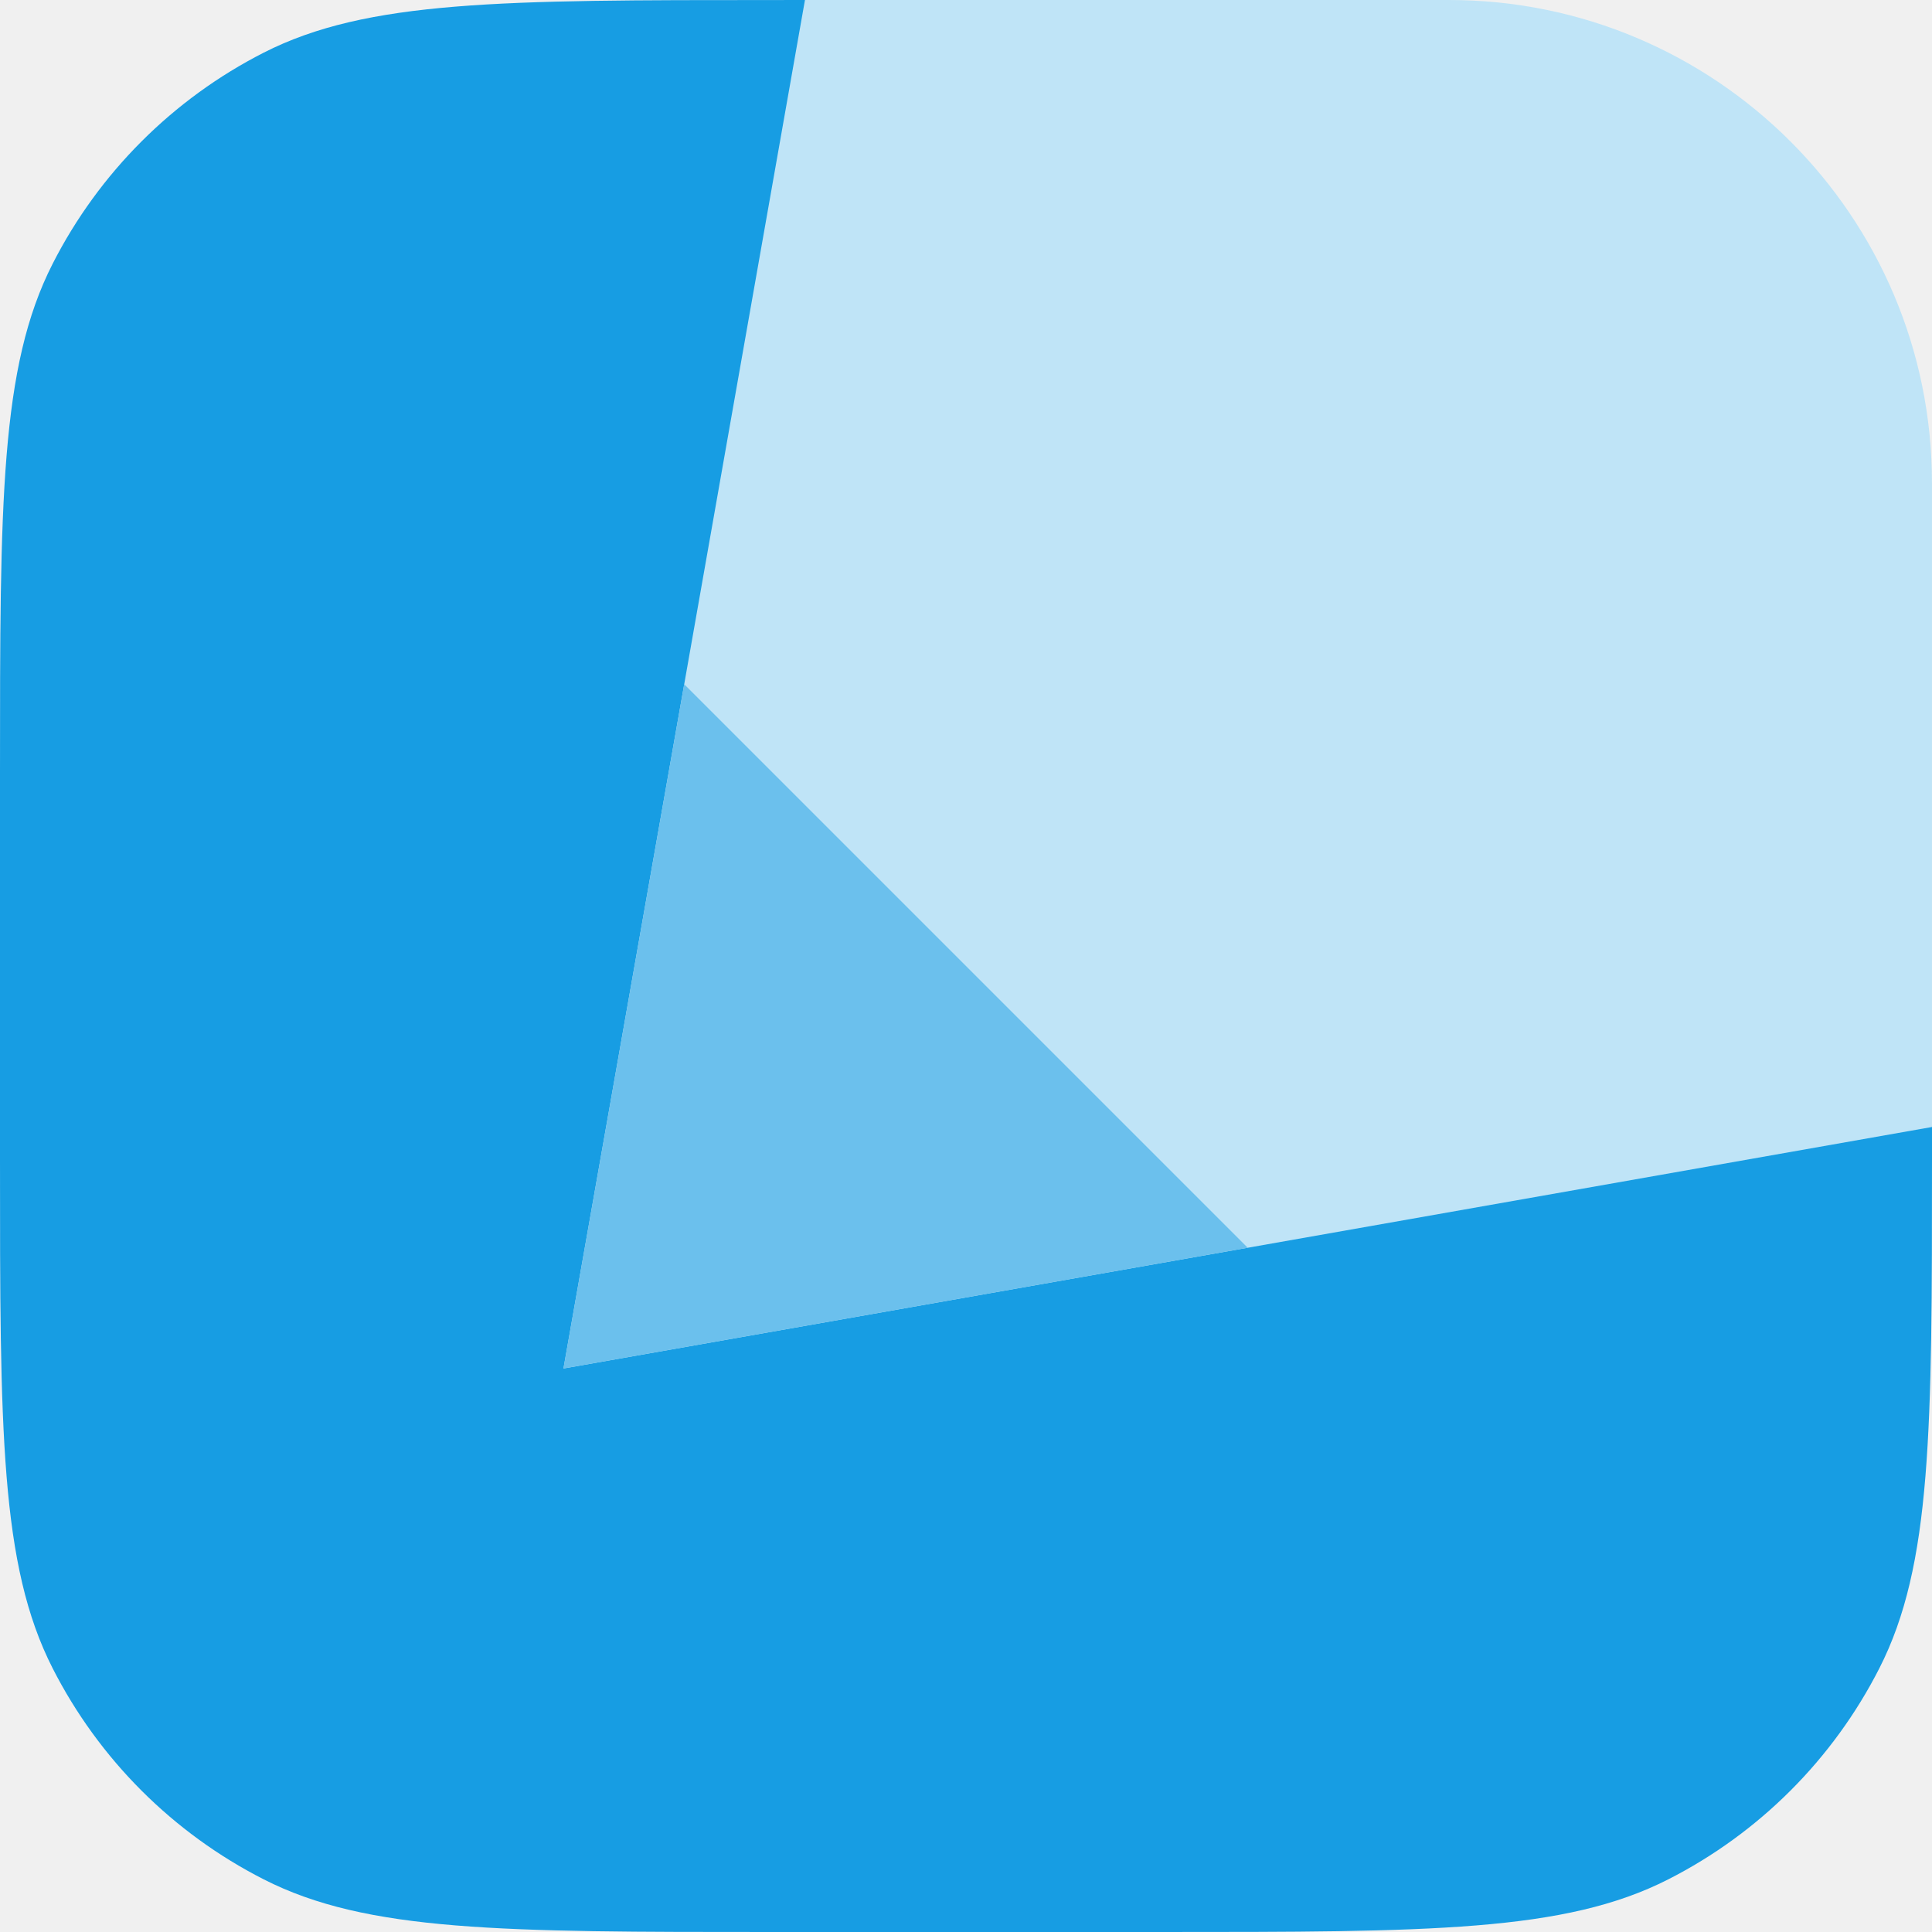
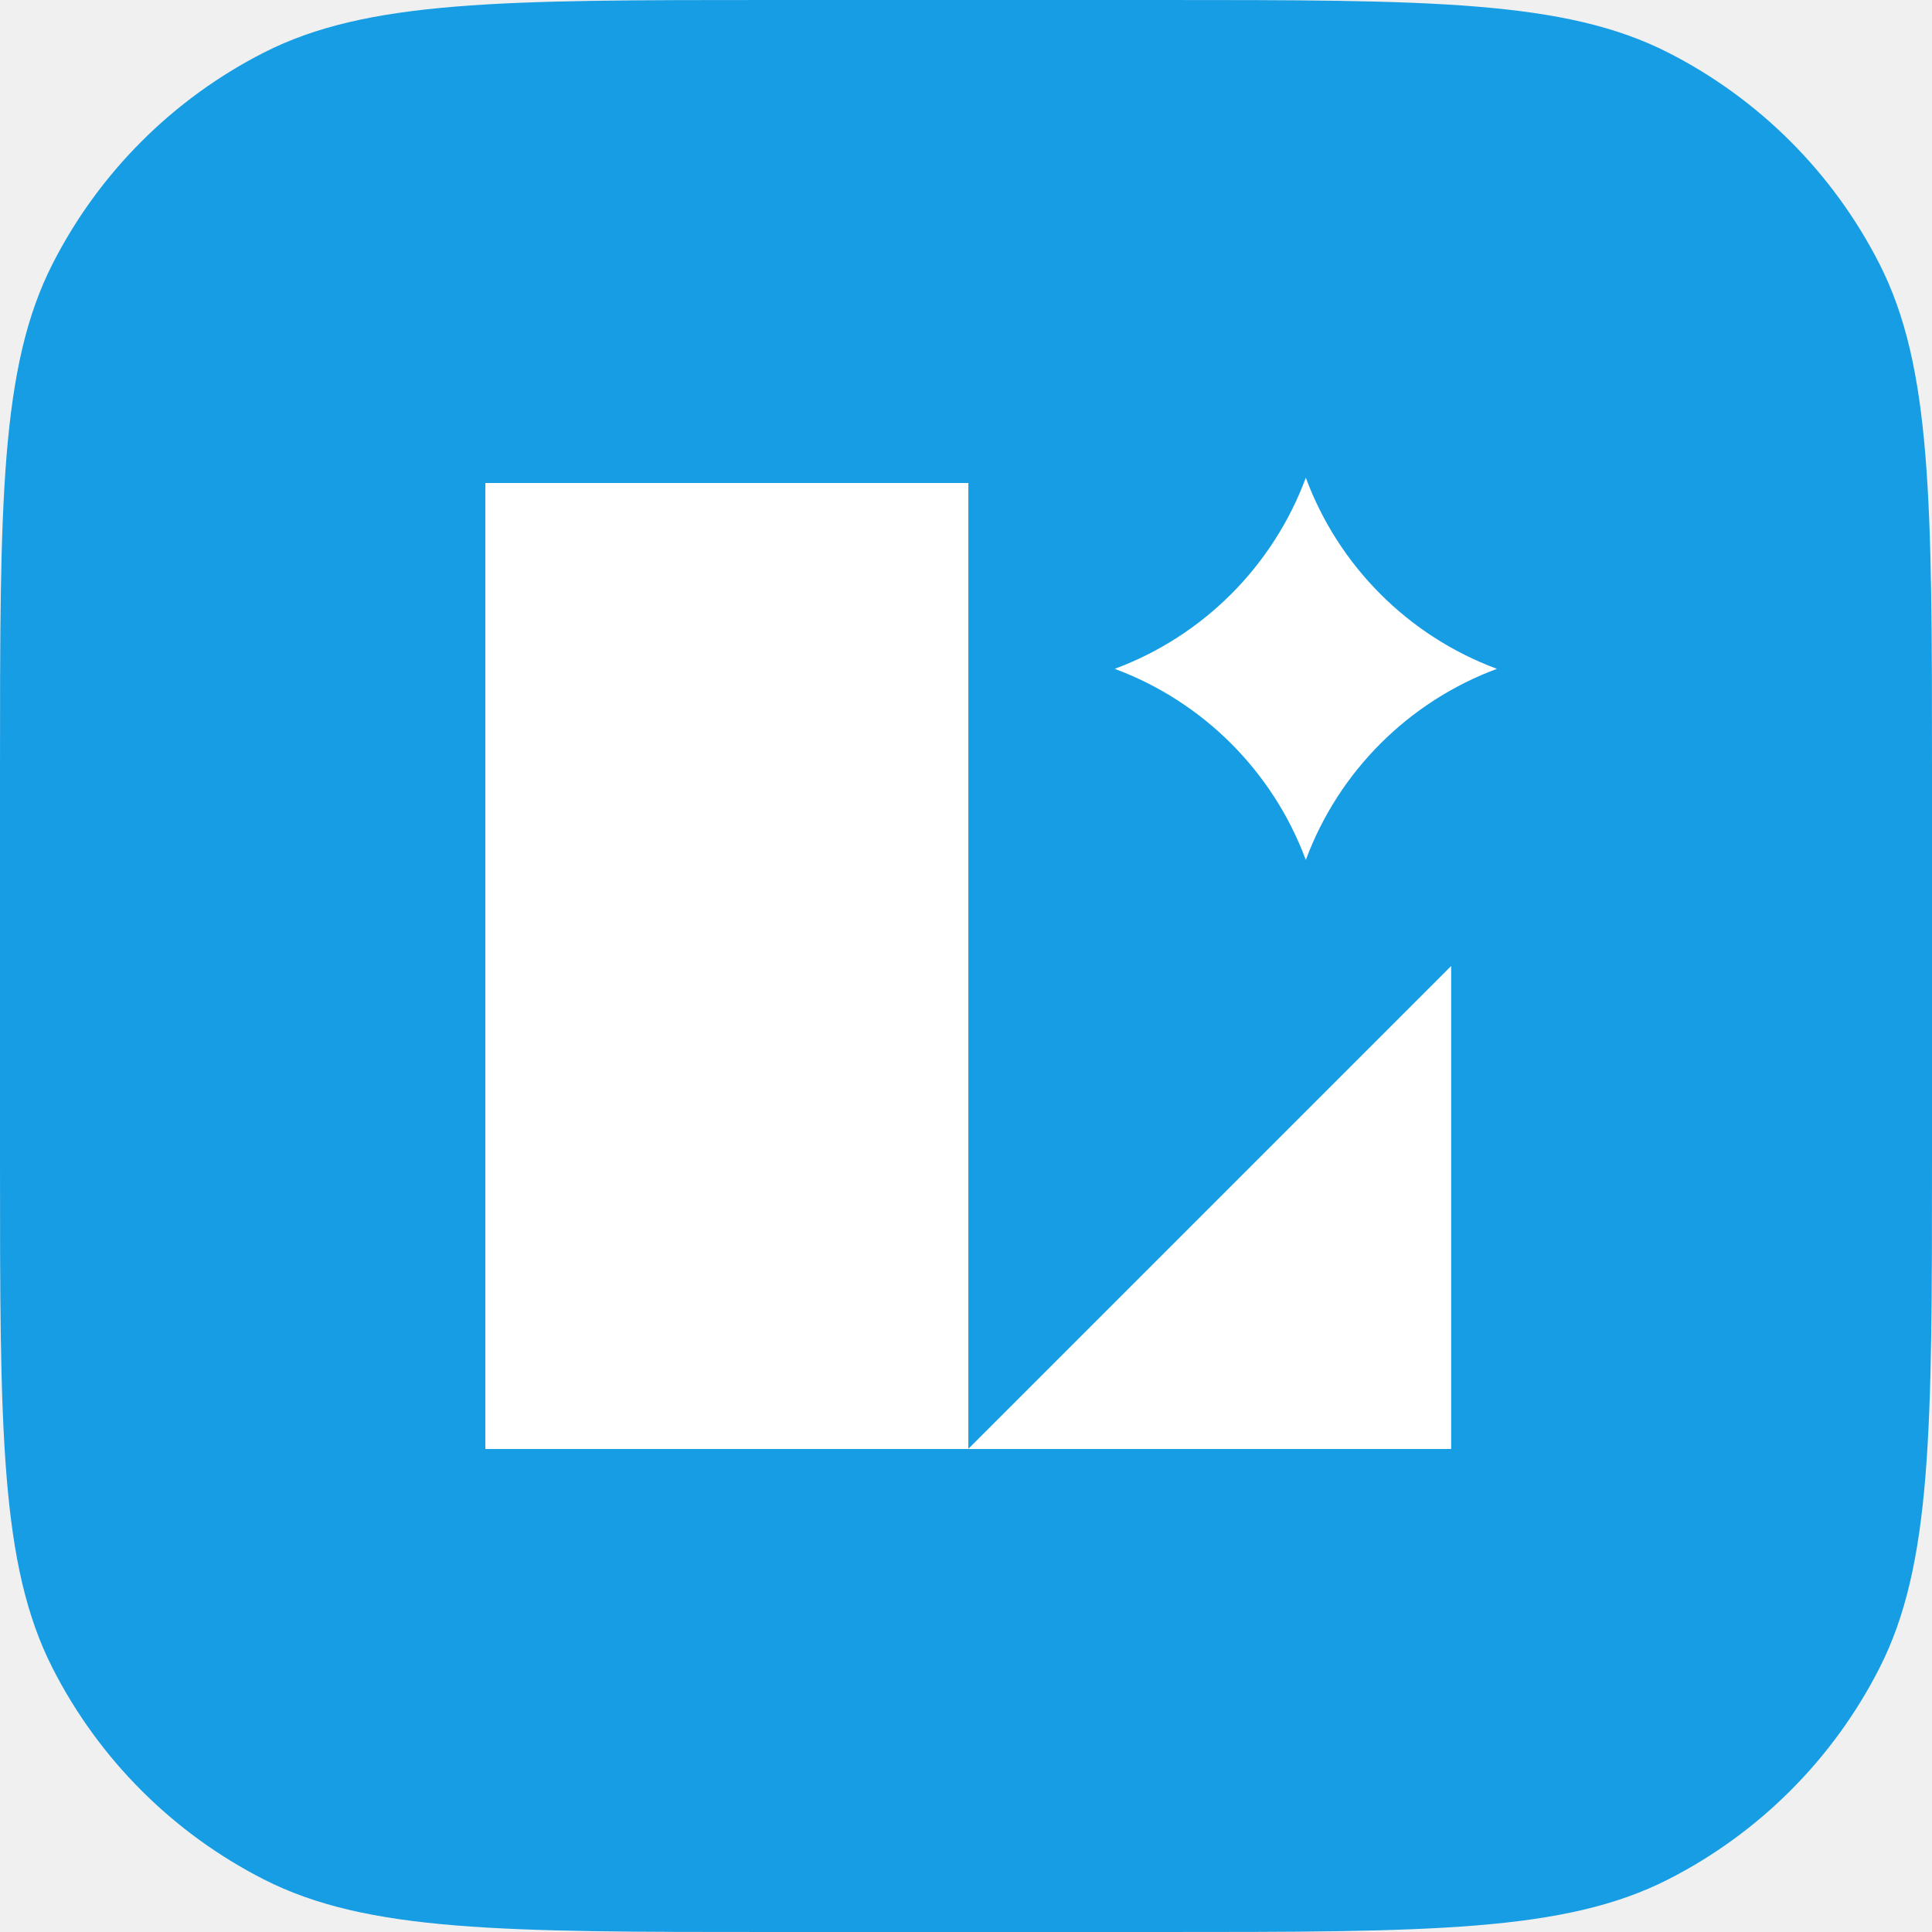
- <svg xmlns="http://www.w3.org/2000/svg" width="48" height="48" viewBox="0 0 48 48" fill="none">
-   <path d="M19.2 48H28.8C35.521 48 38.881 48 41.448 46.692C43.706 45.542 45.542 43.706 46.692 41.448C48 38.881 48 35.521 48 28.8V27.984L20.016 0L19.2 0.001C12.479 0.001 9.119 0.001 6.552 1.308C4.294 2.459 2.458 4.295 1.308 6.553C0 9.12 0 12.48 0 19.2V28.8C0 35.521 0 38.881 1.308 41.448C2.458 43.706 4.294 45.542 6.552 46.692C9.119 48 12.479 48 19.2 48Z" fill="#179DE3" />
-   <path d="M13.999 34L19.999 0H35.999C42.626 0 47.999 5.373 47.999 12V28L13.999 34Z" fill="#BFE4F7" />
-   <path d="M30.999 31L16.999 17L13.999 34L30.999 31Z" fill="#6BC0ED" />
+ <svg xmlns="http://www.w3.org/2000/svg" width="1000" height="1000" viewBox="0 0 1000 1000" fill="none">
+   <path d="M0 400C0 259.987 0 189.98 27.248 136.502C51.217 89.462 89.462 51.217 136.502 27.248C189.98 0 259.987 0 400 0L600 0C740.013 0 810.02 0 863.497 27.248C910.538 51.217 948.783 89.462 972.751 136.502C1000 189.98 1000 259.987 1000 400V600C1000 740.013 1000 810.02 972.751 863.497C948.783 910.538 910.538 948.783 863.497 972.751C810.02 1000 740.013 1000 600 1000H400C259.987 1000 189.98 1000 136.502 972.751C89.462 948.783 51.217 910.538 27.248 863.497C0 810.02 0 740.013 0 600L0 400Z" fill="#179DE3" />
+   <path d="M774.8 346.188C729.001 329.191 692.886 293.076 675.889 247.277C658.88 293.054 622.76 329.19 576.979 346.188C622.763 363.208 658.87 399.315 675.889 445.098C692.887 399.318 729.024 363.197 774.8 346.188Z" fill="white" />
+   <path d="M501.221 249.994H251.221V749.994L751.113 750.005V500.005L501.221 749.897V249.994Z" fill="white" />
</svg>
